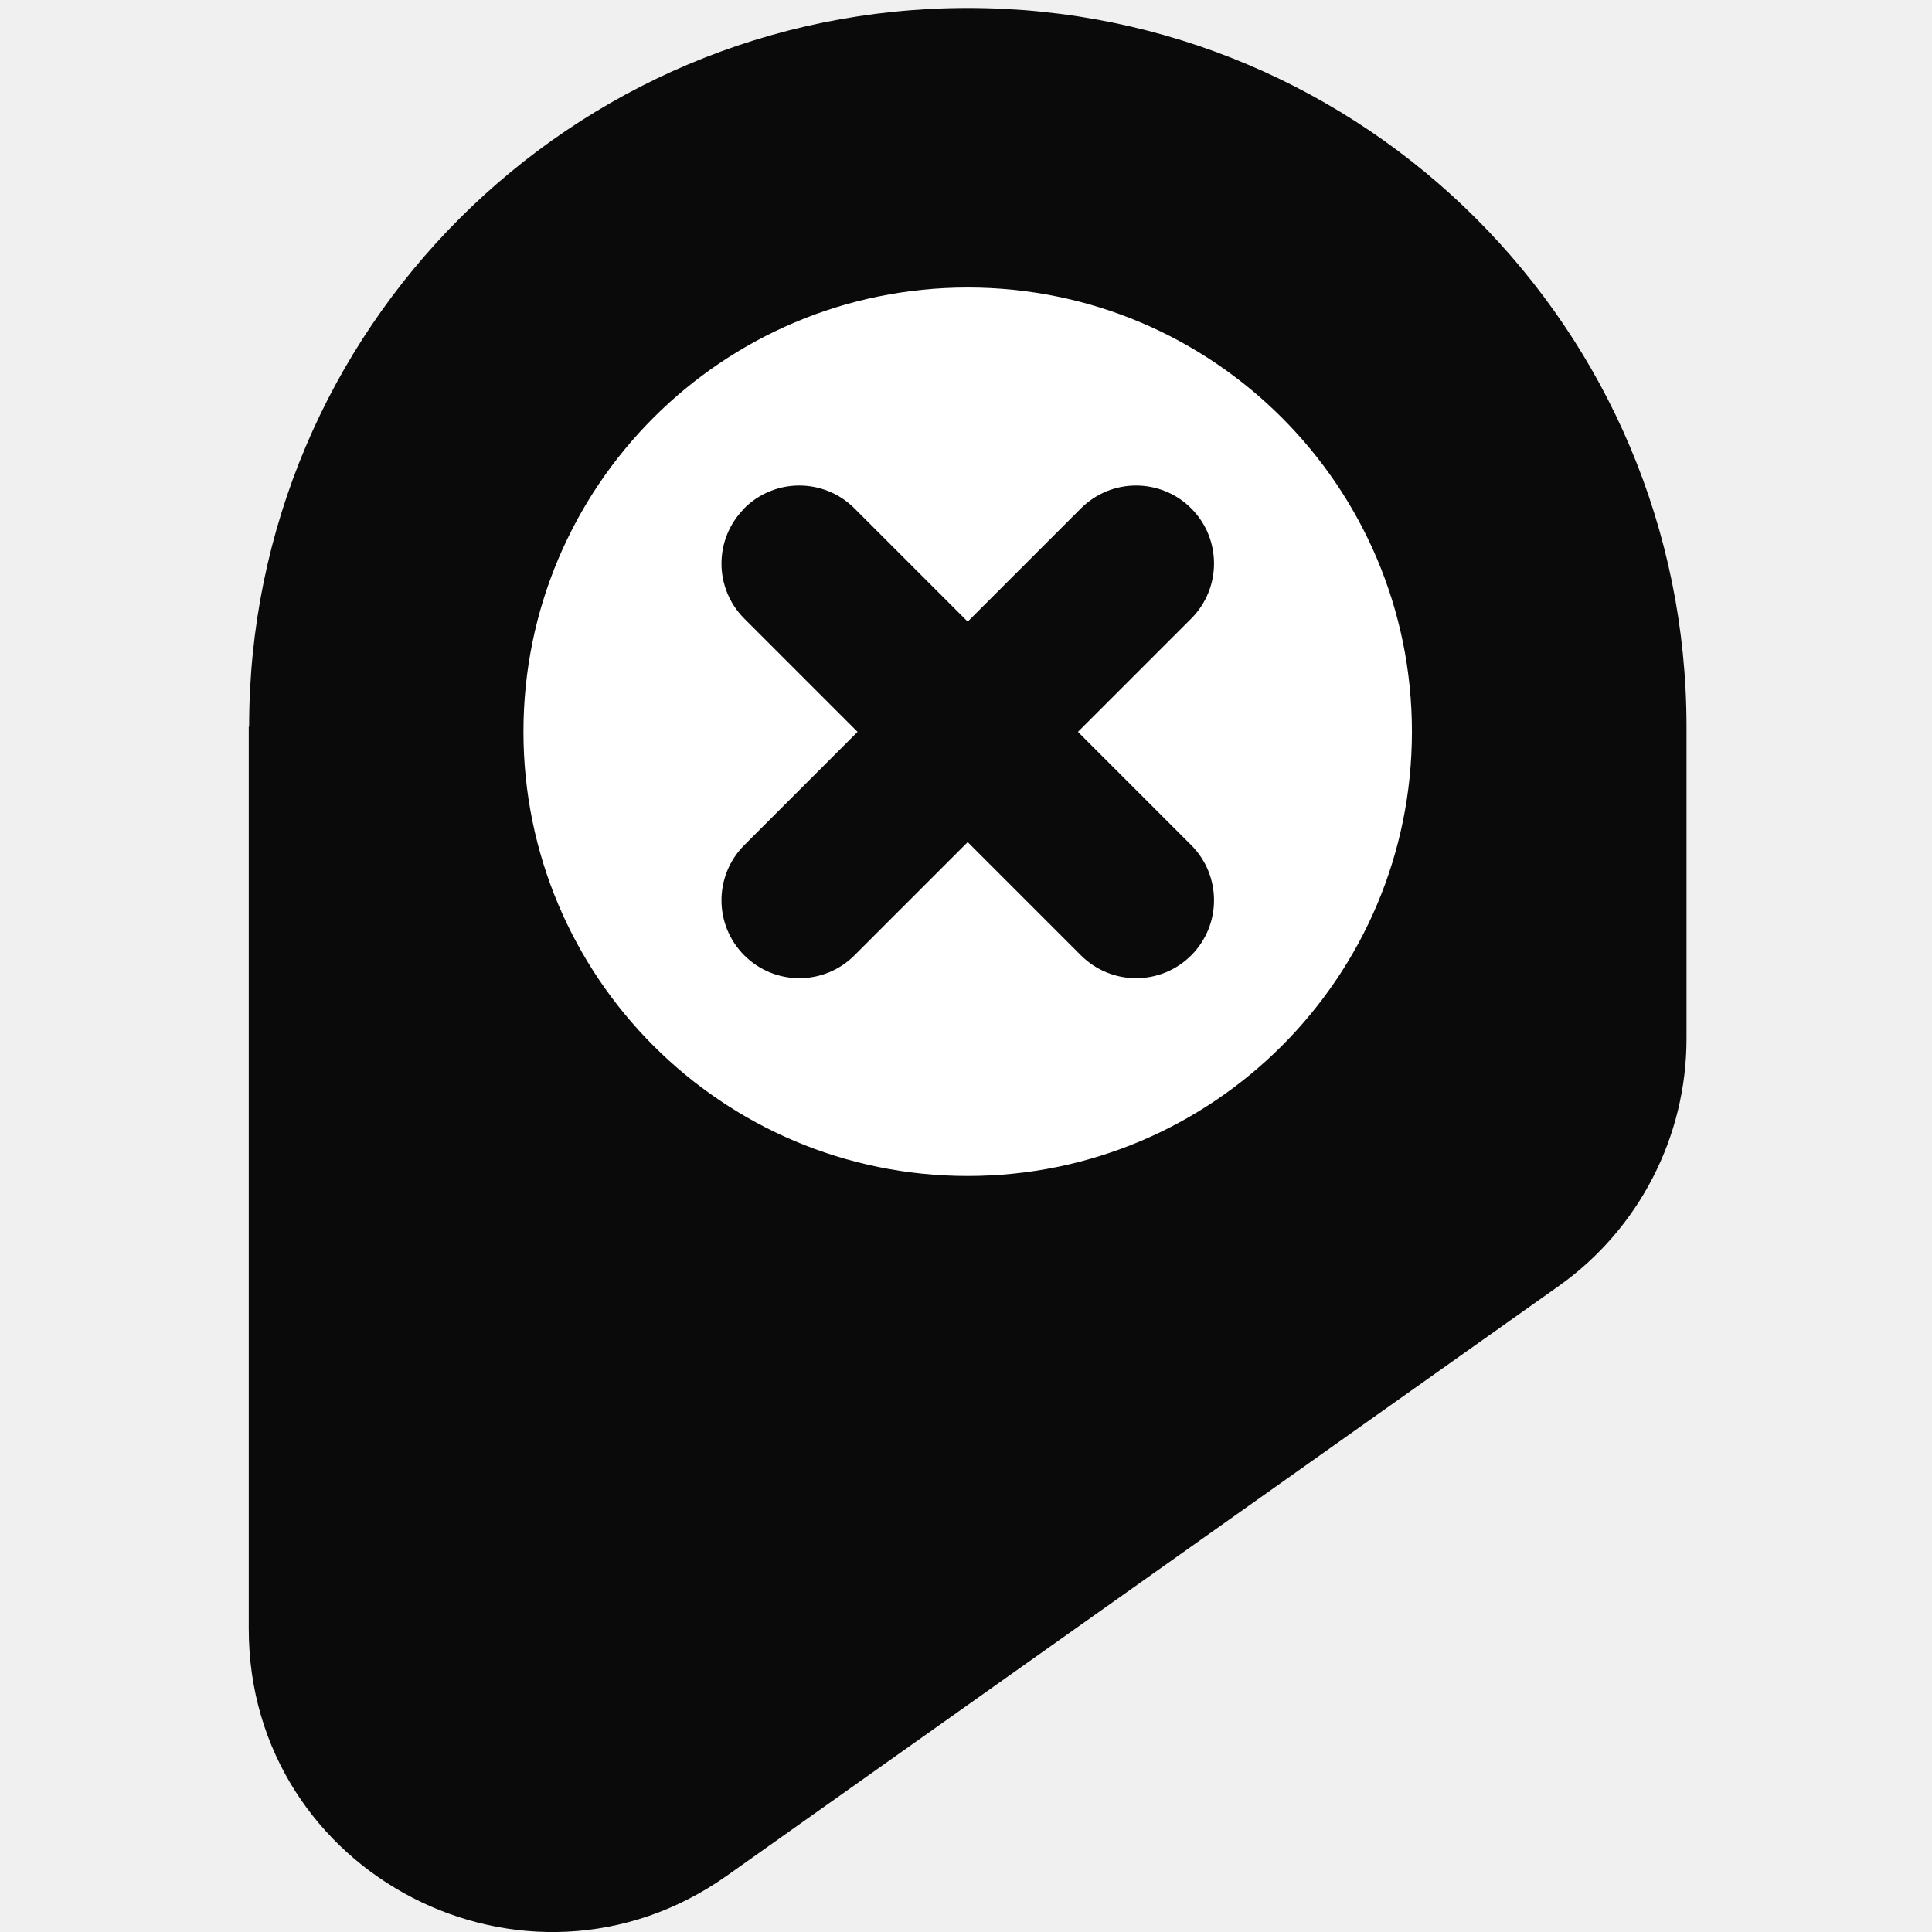
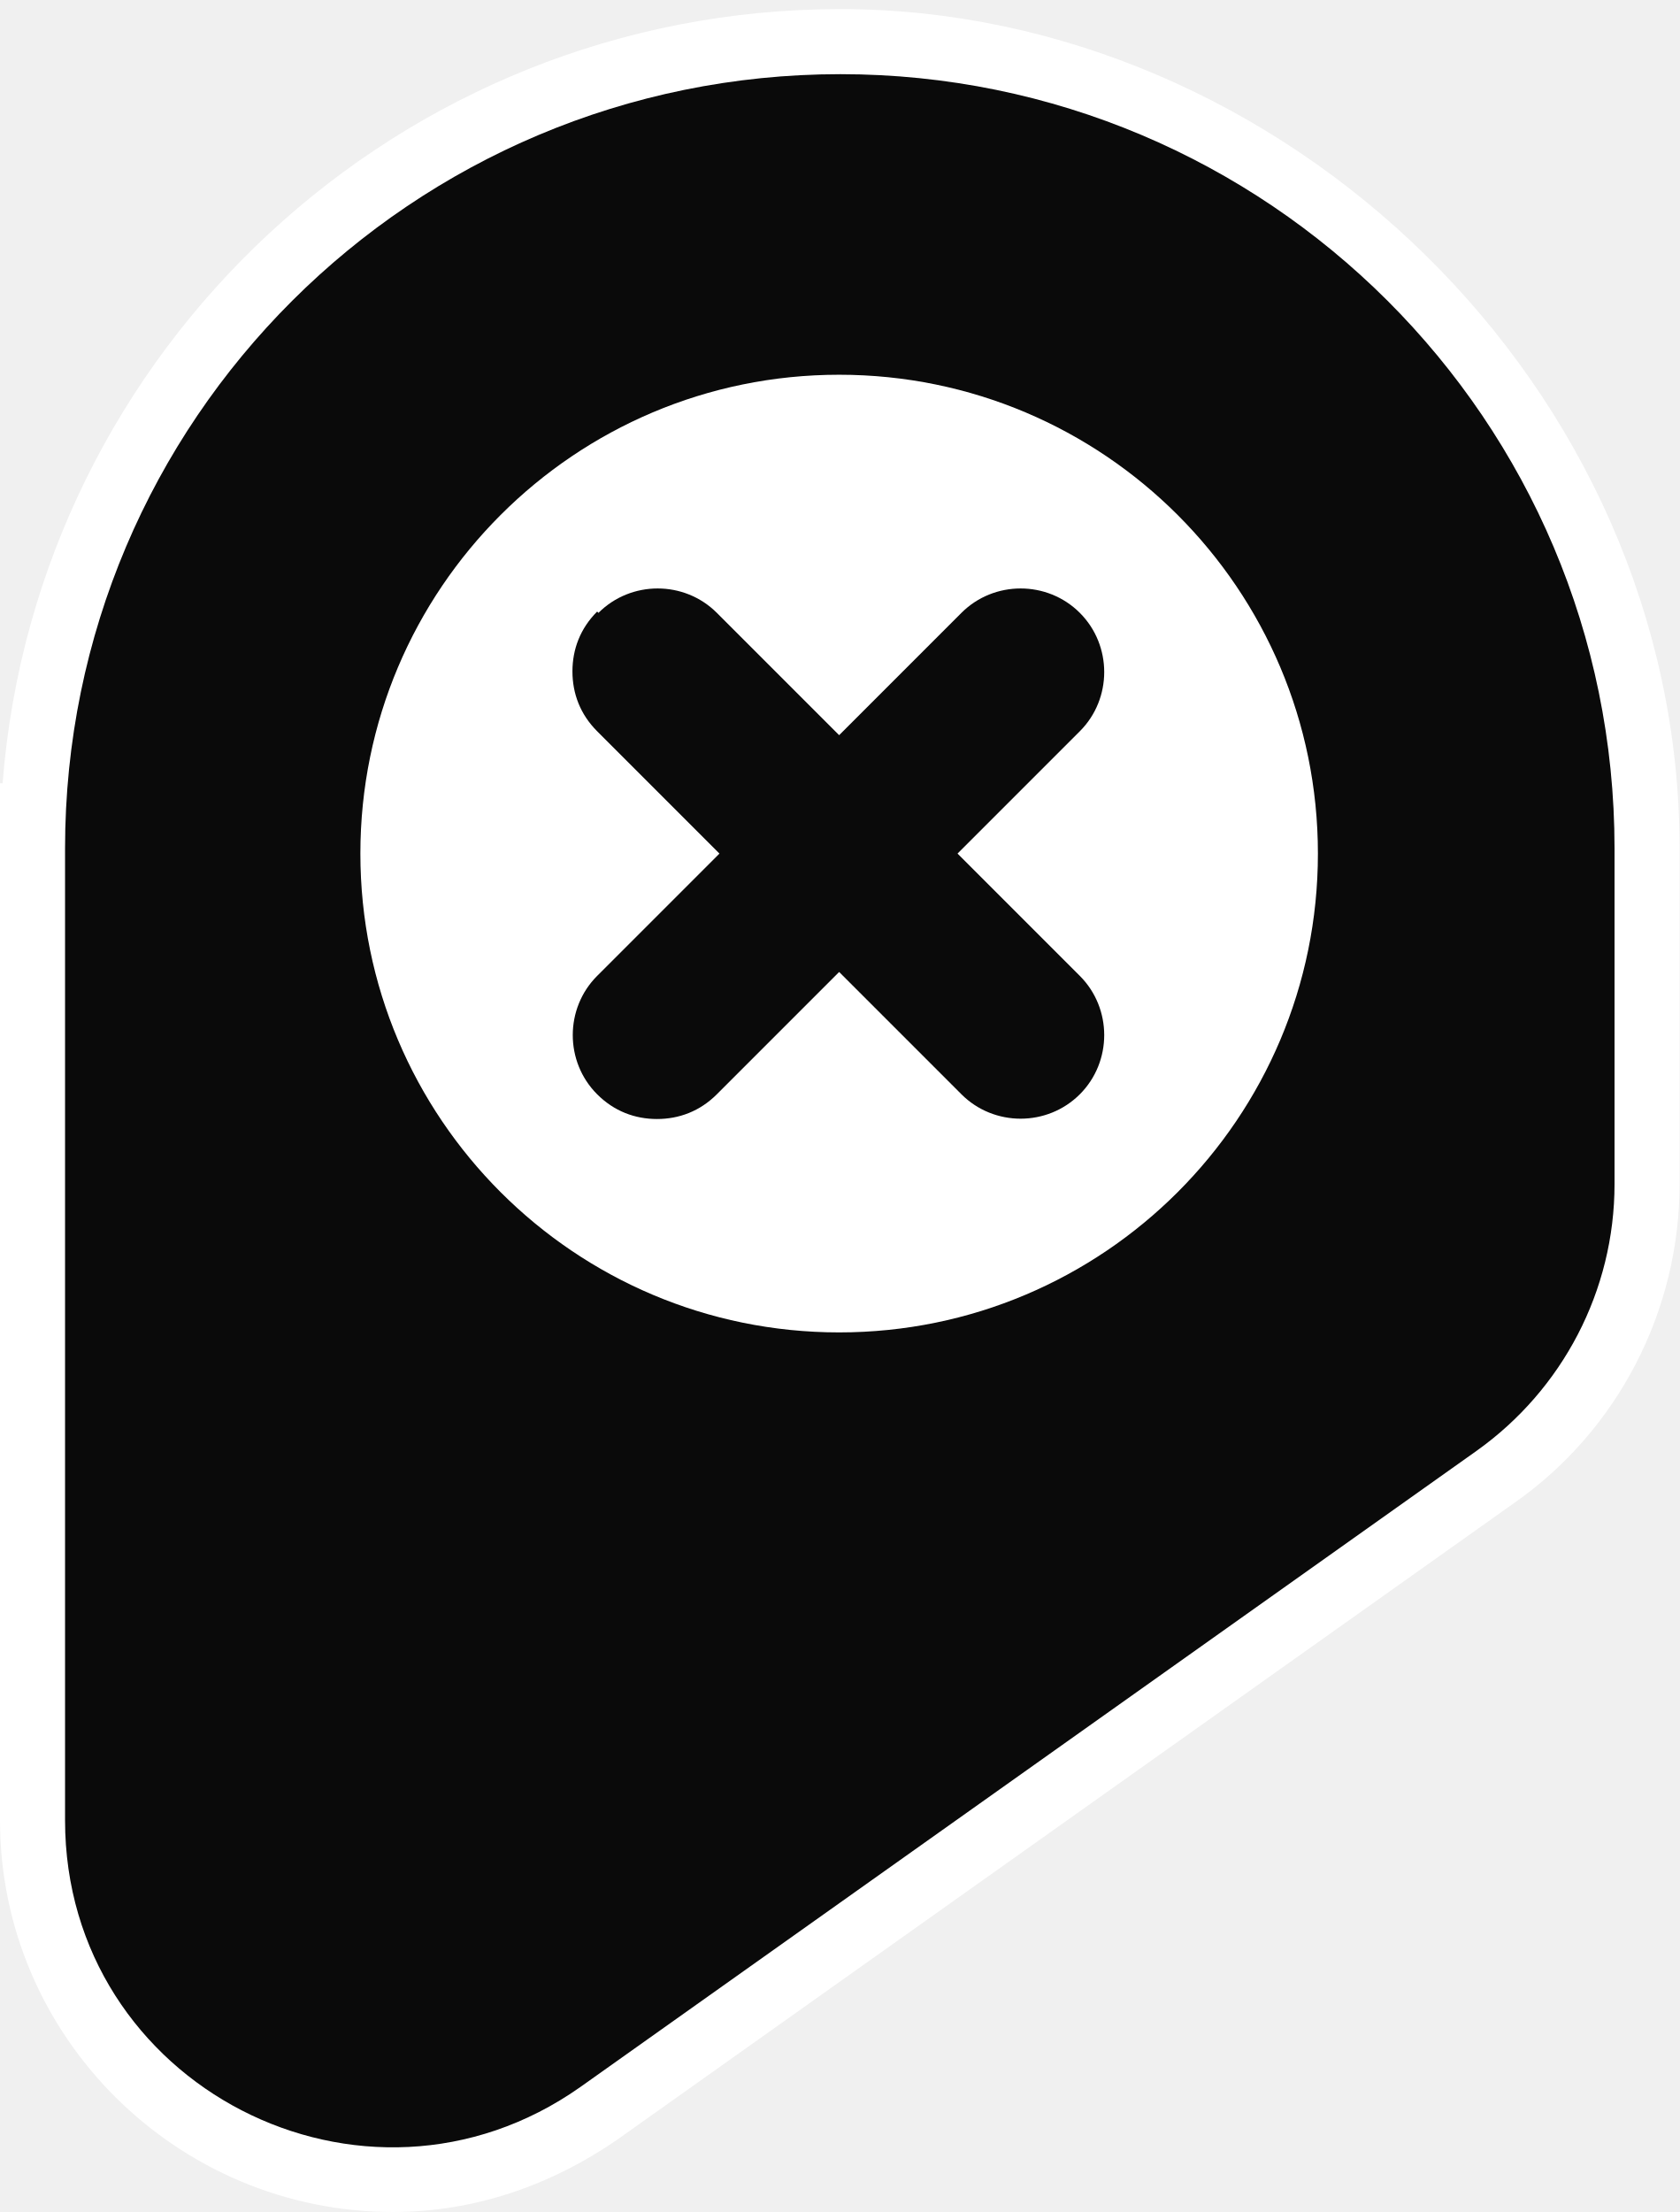
- <svg xmlns="http://www.w3.org/2000/svg" id="Layer_1" version="1.1" viewBox="0 0 160 160">
+ <svg xmlns="http://www.w3.org/2000/svg" id="Layer_1" version="1.1" viewBox="0 0 129.1 170">
  <defs>
    <style>
      .st0 {
        fill: #fff;
      }

      .st1 {
+         display: none;
+       }
+ 
+       .st1, .st2 {
        fill: #0a0a0a;
      }
    </style>
  </defs>
-   <path class="st1" d="M20.6,60.18v74.71c0,20.36,22.96,32.21,39.58,20.46l68.94-48.87c6.62-4.71,10.55-12.34,10.55-20.46v-25.84C139.67,27.29,113.01.66,80.15.66h0C47.26.66,20.63,27.32,20.63,60.18c0,0-.03,0-.03,0Z" />
-   <circle class="st0" cx="80.14" cy="60.6" r="36.79" />
-   <path class="st1" d="M61.63,42.1c2.52-2.52,6.61-2.52,9.13,0l9.38,9.38,9.38-9.38c2.52-2.52,6.61-2.52,9.13,0s2.52,6.61,0,9.13l-9.38,9.38,9.38,9.38c2.52,2.52,2.52,6.61,0,9.13s-6.6,2.52-9.13,0l-9.38-9.38-9.38,9.38c-1.26,1.26-2.91,1.89-4.56,1.89s-3.3-.63-4.56-1.89c-2.52-2.52-2.52-6.6,0-9.13l9.38-9.38-9.38-9.38c-1.26-1.26-1.89-2.91-1.89-4.56s.63-3.3,1.89-4.56h-.01Z" />
+   <path class="st1" d="M5,65.2v74.7c0,20.4,23,32.2,39.6,20.5l68.9-48.9c6.6-4.7,10.6-12.3,10.6-20.5v-25.8c0-32.9-26.7-59.5-59.5-59.5h0C31.7,5.7,5,32.3,5,65.2c0,0,0,0,0,0Z" />
+   <path class="st0" d="M30.2,170c-16.6,0-30.2-13.5-30.2-30.1V60.2h.2C2.8,26.9,30.7.7,64.6.7s64.5,28.9,64.5,64.5v25.8c0,9.7-4.7,18.9-12.7,24.5l-68.9,48.9c-5.2,3.6-11.1,5.6-17.3,5.6Z" />
+   <path class="st2" d="M5,65.2v74.7c0,20.4,23,32.2,39.6,20.5l68.9-48.9c6.6-4.7,10.6-12.3,10.6-20.5v-25.8c0-32.9-26.7-59.5-59.5-59.5h0C31.7,5.7,5,32.3,5,65.2c0,0,0,0,0,0Z" />
+   <circle class="st0" cx="64.5" cy="65.6" r="36.8" />
+   <path class="st2" d="M46,47.1c2.5-2.5,6.6-2.5,9.1,0l9.4,9.4,9.4-9.4c2.5-2.5,6.6-2.5,9.1,0s2.5,6.6,0,9.1l-9.4,9.4,9.4,9.4c2.5,2.5,2.5,6.6,0,9.1s-6.6,2.5-9.1,0l-9.4-9.4-9.4,9.4c-1.3,1.3-2.9,1.9-4.6,1.9s-3.3-.6-4.6-1.9c-2.5-2.5-2.5-6.6,0-9.1l9.4-9.4-9.4-9.4c-1.3-1.3-1.9-2.9-1.9-4.6s.6-3.3,1.9-4.6h0Z" />
</svg>
